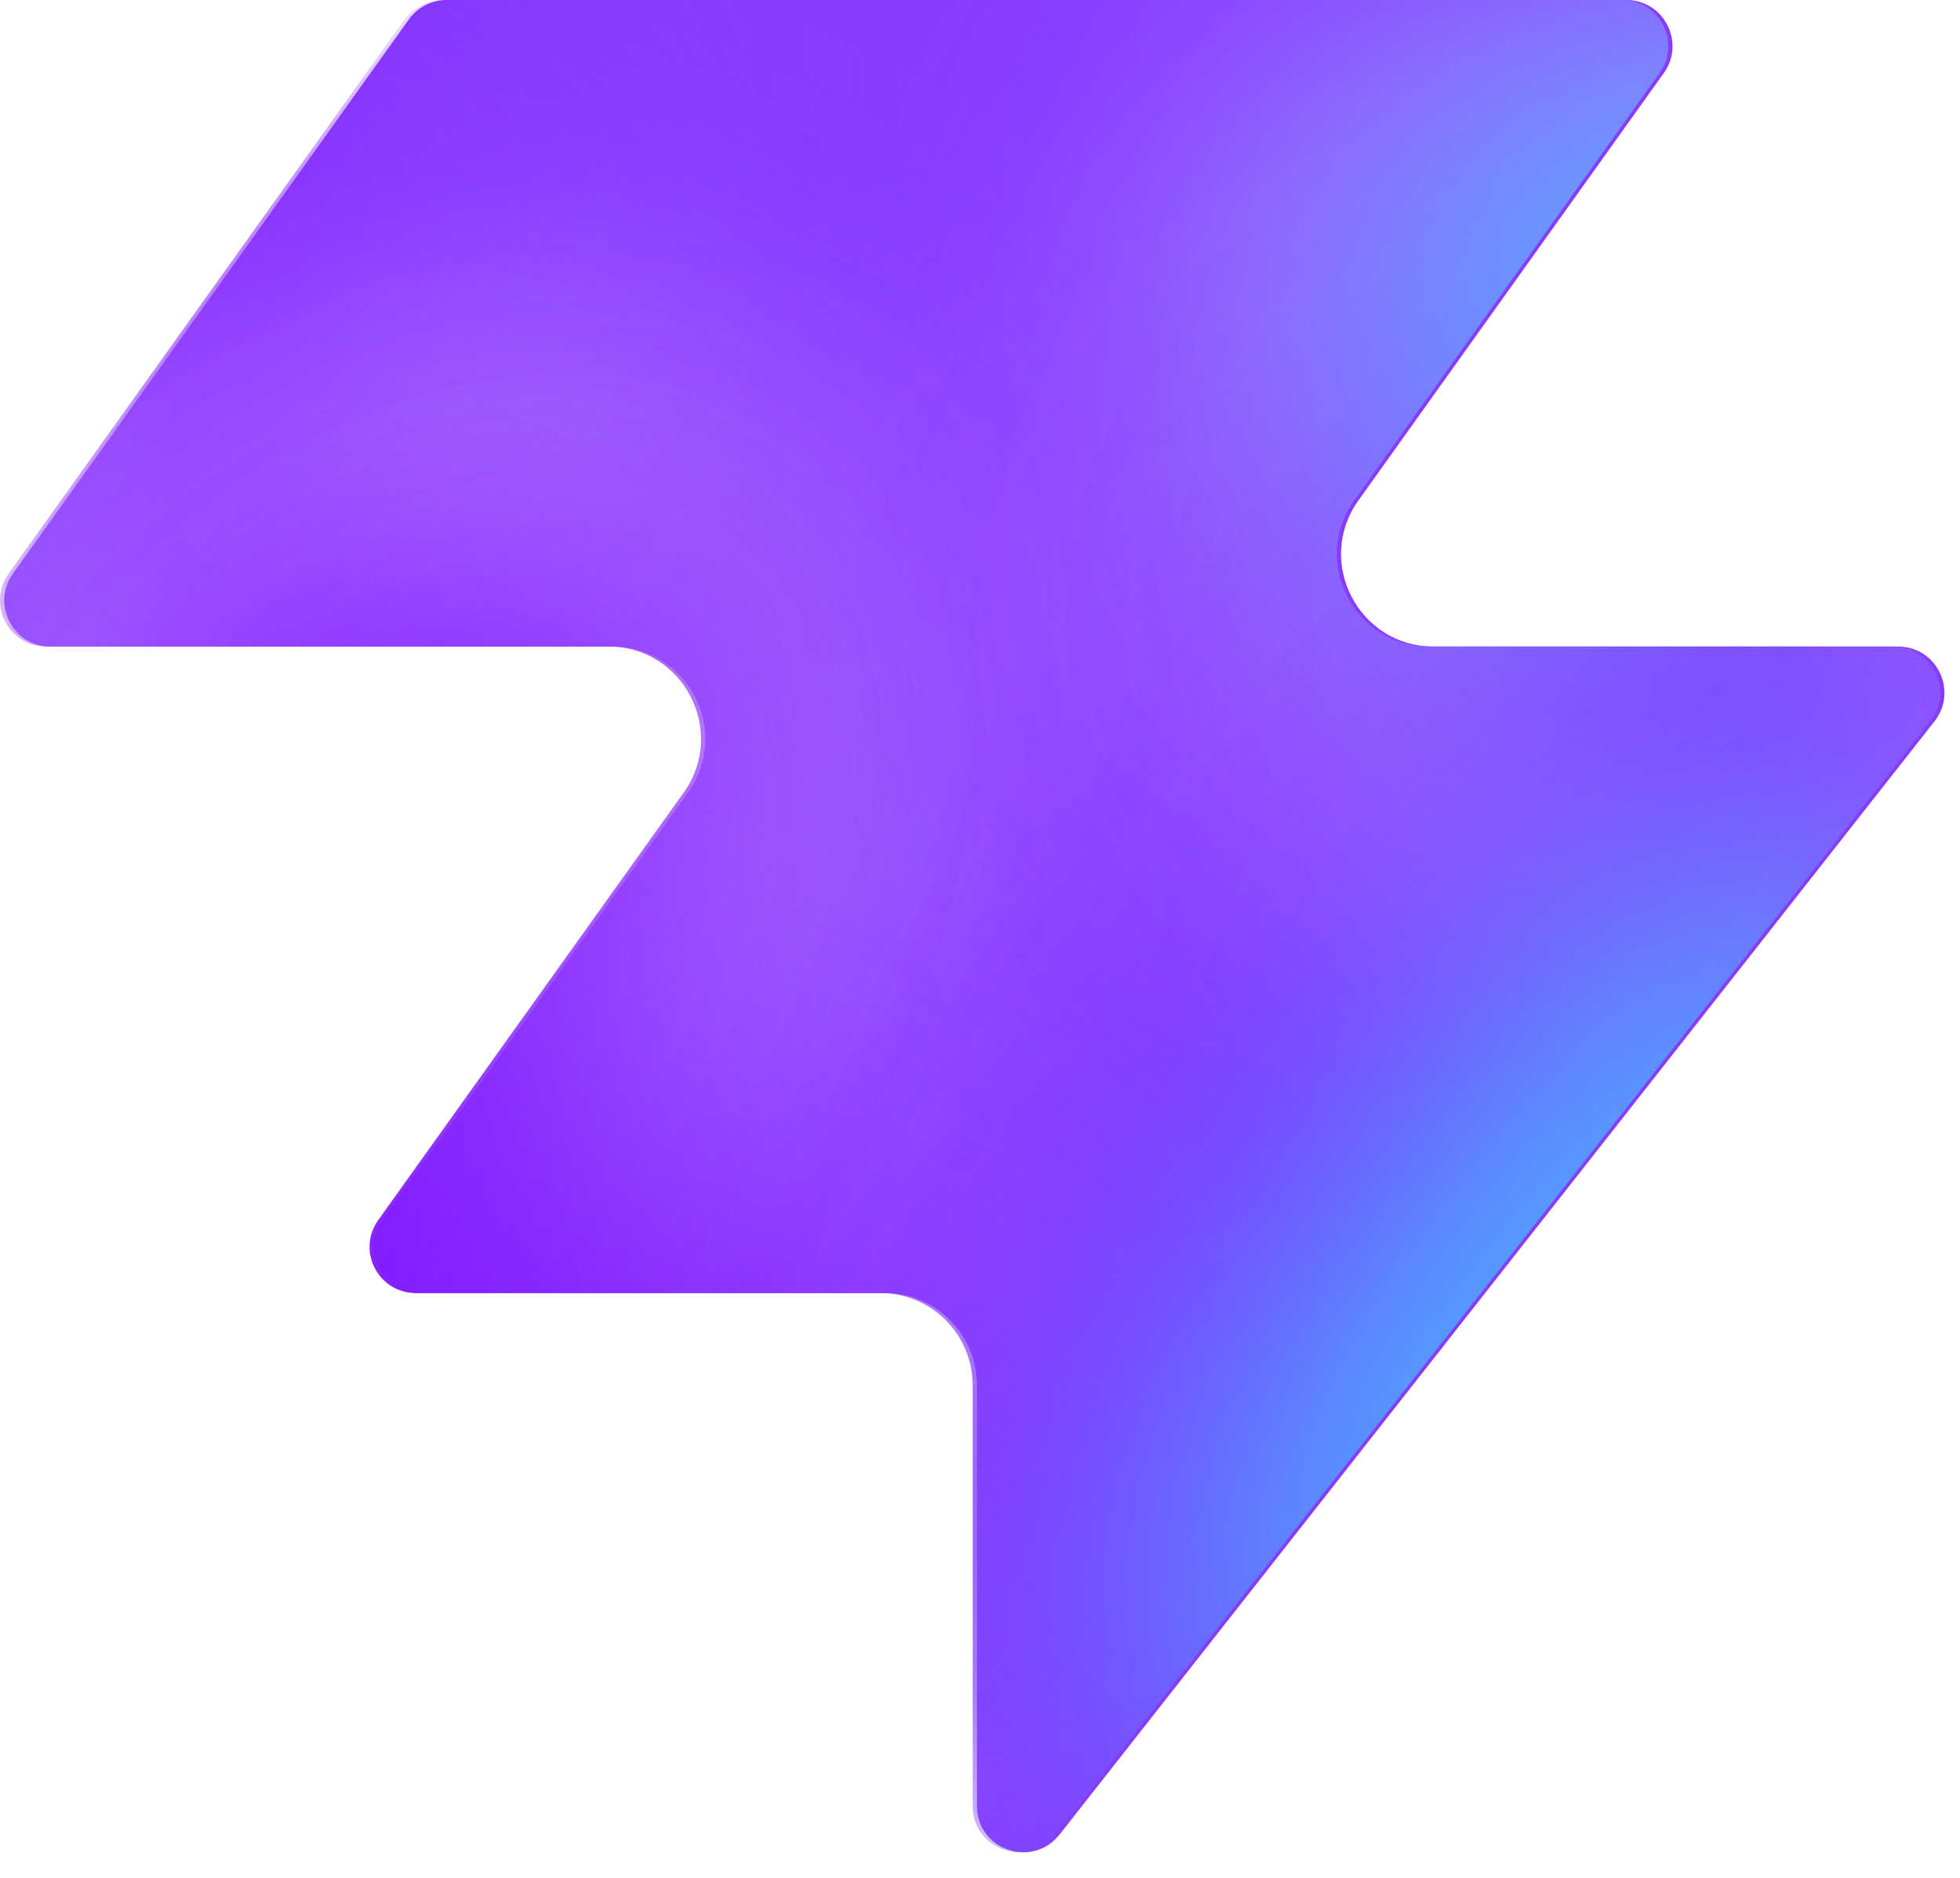
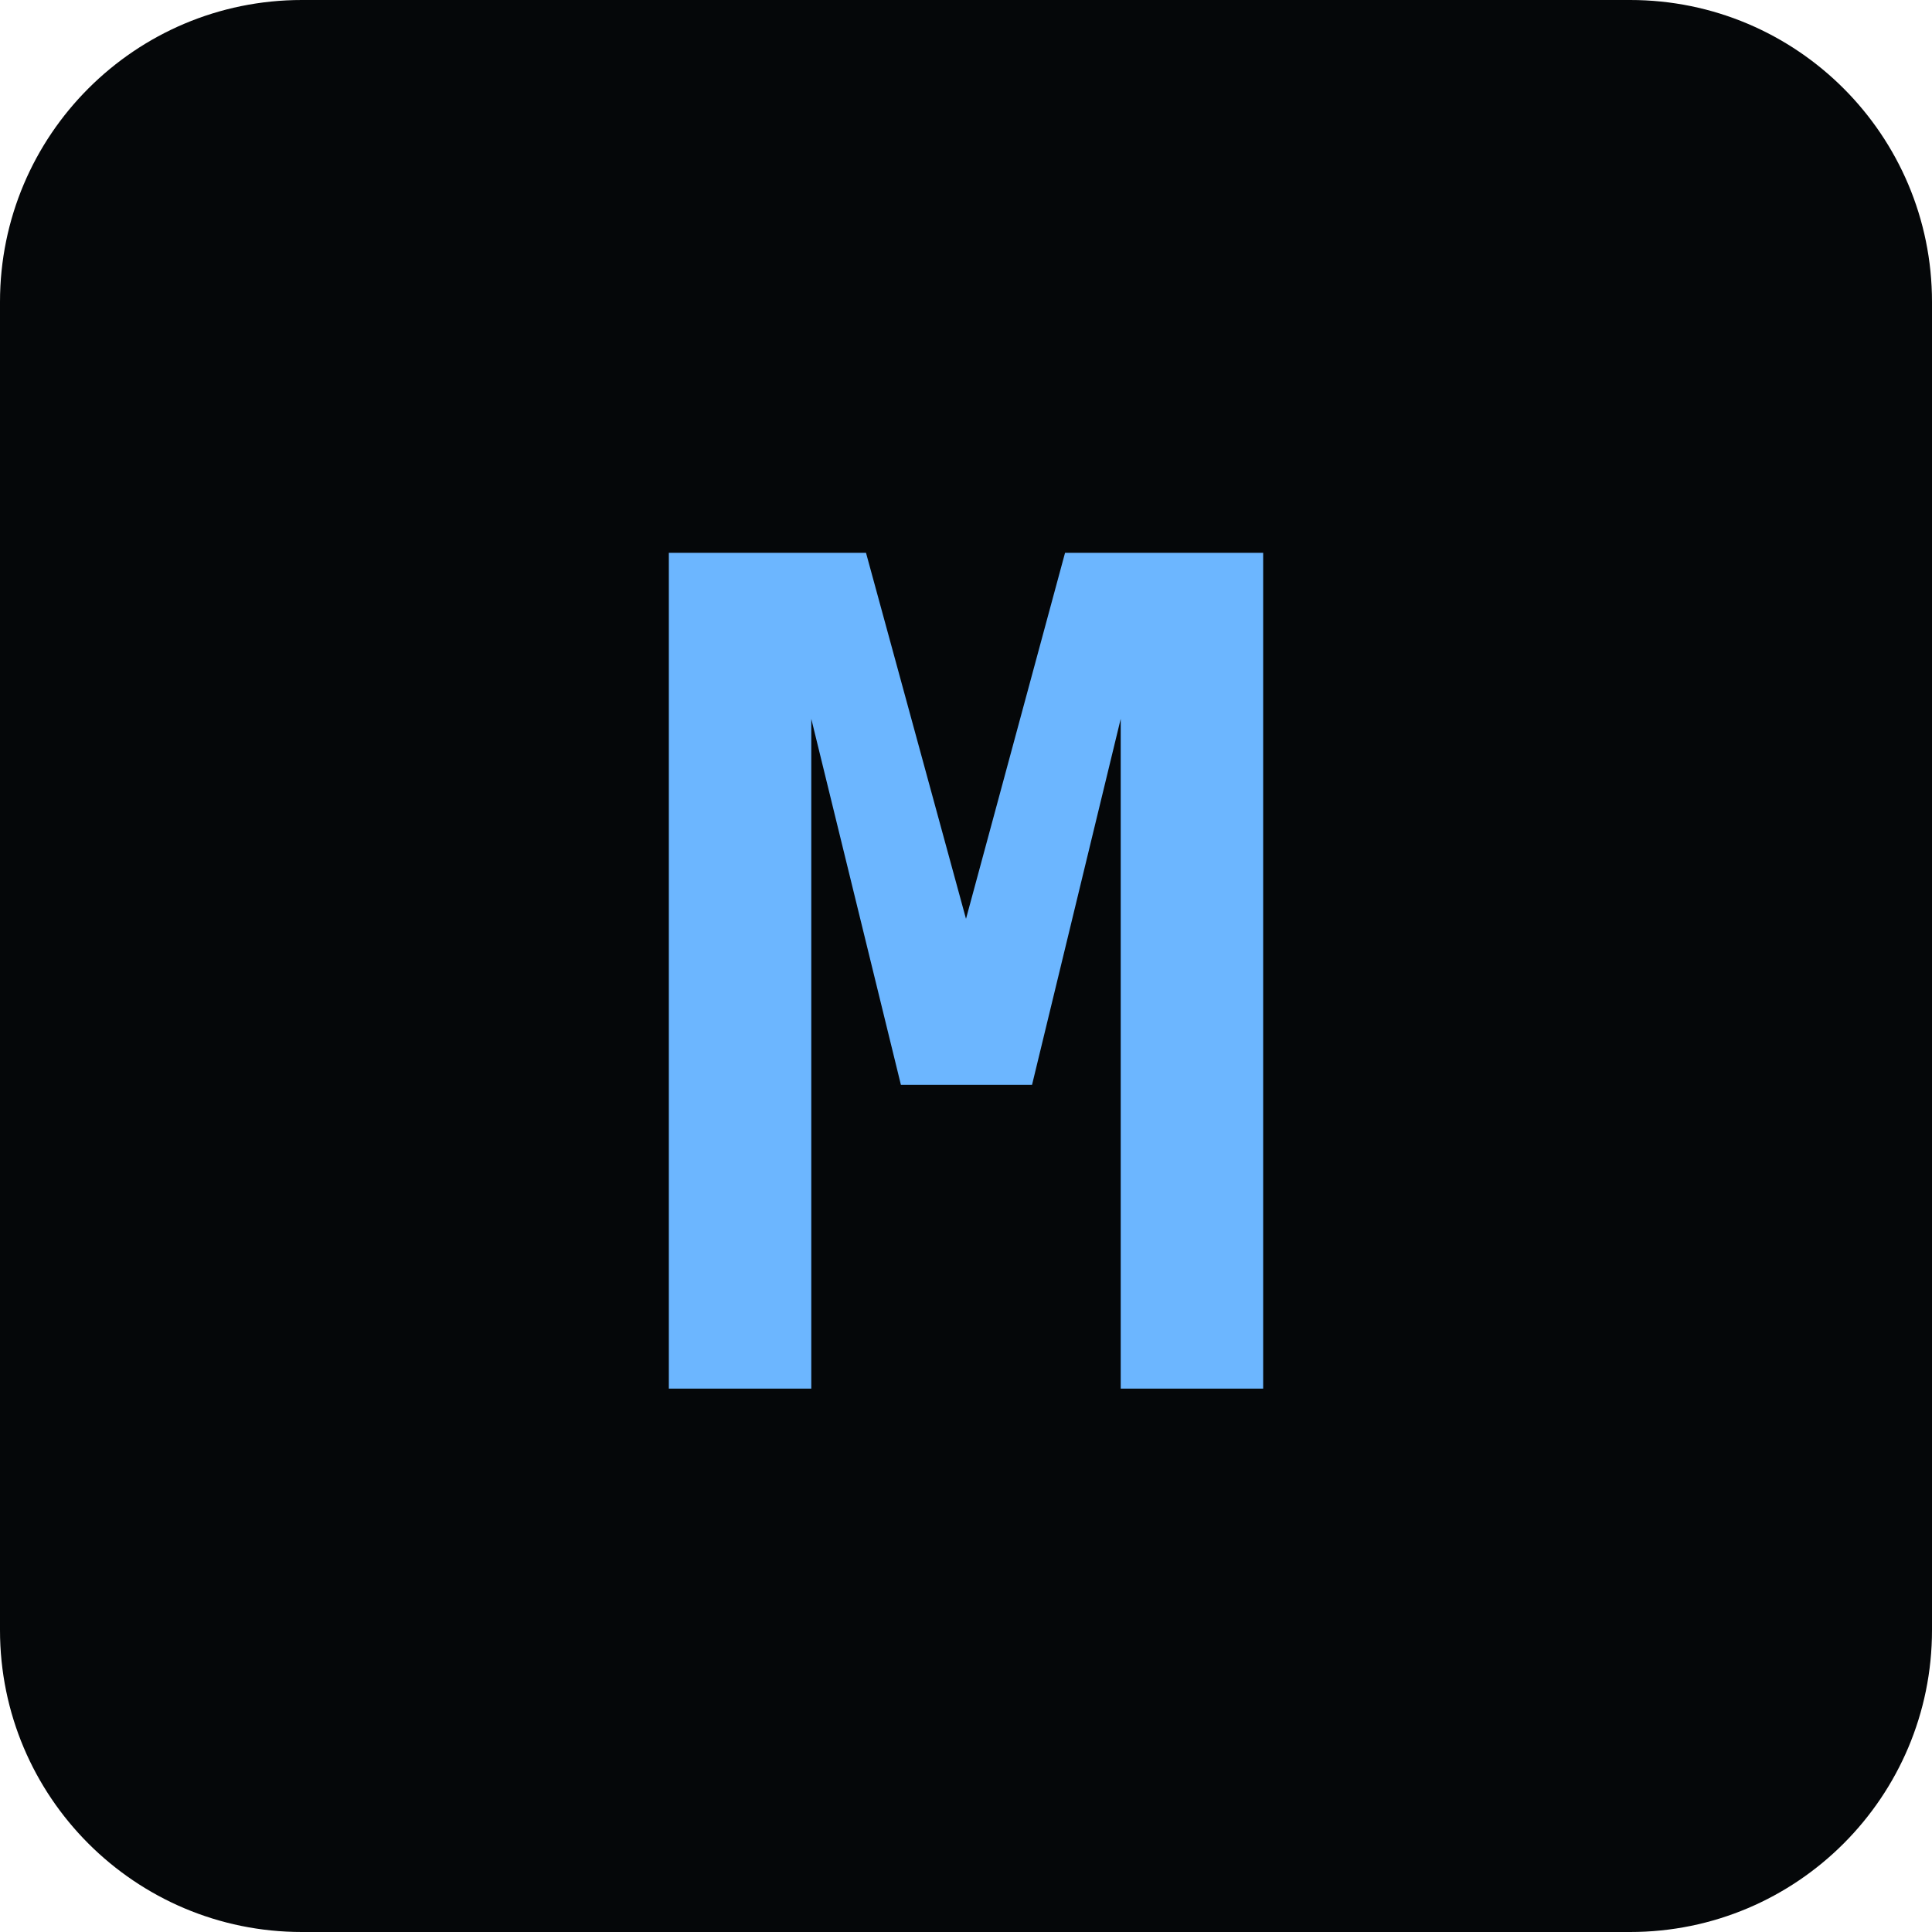
- <svg xmlns="http://www.w3.org/2000/svg" width="48" height="46" fill="none" viewBox="0 0 48 46">
-   <path fill="#863bff" d="M25.946 44.938c-.664.845-2.021.375-2.021-.698V33.937a2.26 2.26 0 0 0-2.262-2.262H10.287c-.92 0-1.456-1.04-.92-1.788l7.48-10.471c1.07-1.497 0-3.578-1.842-3.578H1.237c-.92 0-1.456-1.04-.92-1.788L10.013.474c.214-.297.556-.474.92-.474h28.894c.92 0 1.456 1.04.92 1.788l-7.48 10.471c-1.07 1.498 0 3.579 1.842 3.579h11.377c.943 0 1.473 1.088.89 1.83L25.947 44.94z" style="fill:#863bff;fill:color(display-p3 .525 .23 1);fill-opacity:1" />
-   <mask id="a" width="48" height="46" x="0" y="0" maskUnits="userSpaceOnUse" style="mask-type:alpha">
-     <path fill="#000" d="M25.842 44.938c-.664.844-2.021.375-2.021-.698V33.937a2.26 2.26 0 0 0-2.262-2.262H10.183c-.92 0-1.456-1.04-.92-1.788l7.48-10.471c1.07-1.498 0-3.579-1.842-3.579H1.133c-.92 0-1.456-1.04-.92-1.787L9.91.473c.214-.297.556-.474.92-.474h28.894c.92 0 1.456 1.04.92 1.788l-7.48 10.471c-1.07 1.498 0 3.578 1.842 3.578h11.377c.943 0 1.473 1.088.89 1.832L25.843 44.94z" style="fill:#000;fill-opacity:1" />
-   </mask>
-   <g mask="url(#a)">
-     <g filter="url(#b)">
-       <ellipse cx="5.508" cy="14.704" fill="#ede6ff" rx="5.508" ry="14.704" style="fill:#ede6ff;fill:color(display-p3 .927 .903 1);fill-opacity:1" transform="matrix(.00324 1 1 -.00324 -4.47 31.516)" />
-     </g>
-     <g filter="url(#c)">
-       <ellipse cx="10.399" cy="29.851" fill="#ede6ff" rx="10.399" ry="29.851" style="fill:#ede6ff;fill:color(display-p3 .927 .903 1);fill-opacity:1" transform="matrix(.00324 1 1 -.00324 -39.328 7.883)" />
-     </g>
-     <g filter="url(#d)">
-       <ellipse cx="5.508" cy="30.487" fill="#7e14ff" rx="5.508" ry="30.487" style="fill:#7e14ff;fill:color(display-p3 .492 .077 1);fill-opacity:1" transform="rotate(89.814 -25.913 -14.639)scale(1 -1)" />
-     </g>
-     <g filter="url(#e)">
-       <ellipse cx="5.508" cy="30.599" fill="#7e14ff" rx="5.508" ry="30.599" style="fill:#7e14ff;fill:color(display-p3 .492 .077 1);fill-opacity:1" transform="rotate(89.814 -32.644 -3.334)scale(1 -1)" />
-     </g>
-     <g filter="url(#f)">
-       <ellipse cx="5.508" cy="30.599" fill="#7e14ff" rx="5.508" ry="30.599" style="fill:#7e14ff;fill:color(display-p3 .492 .077 1);fill-opacity:1" transform="matrix(.00324 1 1 -.00324 -34.34 30.47)" />
-     </g>
-     <g filter="url(#g)">
-       <ellipse cx="14.072" cy="22.078" fill="#ede6ff" rx="14.072" ry="22.078" style="fill:#ede6ff;fill:color(display-p3 .927 .903 1);fill-opacity:1" transform="rotate(93.35 24.506 48.493)scale(-1 1)" />
-     </g>
-     <g filter="url(#h)">
-       <ellipse cx="3.47" cy="21.501" fill="#7e14ff" rx="3.47" ry="21.501" style="fill:#7e14ff;fill:color(display-p3 .492 .077 1);fill-opacity:1" transform="rotate(89.009 28.708 47.59)scale(-1 1)" />
-     </g>
-     <g filter="url(#i)">
-       <ellipse cx="3.47" cy="21.501" fill="#7e14ff" rx="3.47" ry="21.501" style="fill:#7e14ff;fill:color(display-p3 .492 .077 1);fill-opacity:1" transform="rotate(89.009 28.708 47.59)scale(-1 1)" />
-     </g>
-     <g filter="url(#j)">
-       <ellipse cx=".387" cy="8.972" fill="#7e14ff" rx="4.407" ry="29.108" style="fill:#7e14ff;fill:color(display-p3 .492 .077 1);fill-opacity:1" transform="rotate(39.51 .387 8.972)" />
-     </g>
-     <g filter="url(#k)">
-       <ellipse cx="47.523" cy="-6.092" fill="#7e14ff" rx="4.407" ry="29.108" style="fill:#7e14ff;fill:color(display-p3 .492 .077 1);fill-opacity:1" transform="rotate(37.892 47.523 -6.092)" />
-     </g>
-     <g filter="url(#l)">
-       <ellipse cx="41.412" cy="6.333" fill="#47bfff" rx="5.971" ry="9.665" style="fill:#47bfff;fill:color(display-p3 .28 .748 1);fill-opacity:1" transform="rotate(37.892 41.412 6.333)" />
-     </g>
-     <g filter="url(#m)">
-       <ellipse cx="-1.879" cy="38.332" fill="#7e14ff" rx="4.407" ry="29.108" style="fill:#7e14ff;fill:color(display-p3 .492 .077 1);fill-opacity:1" transform="rotate(37.892 -1.88 38.332)" />
-     </g>
-     <g filter="url(#n)">
-       <ellipse cx="-1.879" cy="38.332" fill="#7e14ff" rx="4.407" ry="29.108" style="fill:#7e14ff;fill:color(display-p3 .492 .077 1);fill-opacity:1" transform="rotate(37.892 -1.88 38.332)" />
-     </g>
-     <g filter="url(#o)">
-       <ellipse cx="35.651" cy="29.907" fill="#7e14ff" rx="4.407" ry="29.108" style="fill:#7e14ff;fill:color(display-p3 .492 .077 1);fill-opacity:1" transform="rotate(37.892 35.651 29.907)" />
-     </g>
-     <g filter="url(#p)">
-       <ellipse cx="38.418" cy="32.4" fill="#47bfff" rx="5.971" ry="15.297" style="fill:#47bfff;fill:color(display-p3 .28 .748 1);fill-opacity:1" transform="rotate(37.892 38.418 32.4)" />
-     </g>
-   </g>
-   <defs>
-     <filter id="b" width="60.045" height="41.654" x="-19.77" y="16.149" color-interpolation-filters="sRGB" filterUnits="userSpaceOnUse">
-       <feFlood flood-opacity="0" result="BackgroundImageFix" />
-       <feBlend in="SourceGraphic" in2="BackgroundImageFix" result="shape" />
-       <feGaussianBlur result="effect1_foregroundBlur_2002_17158" stdDeviation="7.659" />
-     </filter>
-     <filter id="c" width="90.34" height="51.437" x="-54.613" y="-7.533" color-interpolation-filters="sRGB" filterUnits="userSpaceOnUse">
-       <feFlood flood-opacity="0" result="BackgroundImageFix" />
-       <feBlend in="SourceGraphic" in2="BackgroundImageFix" result="shape" />
-       <feGaussianBlur result="effect1_foregroundBlur_2002_17158" stdDeviation="7.659" />
-     </filter>
-     <filter id="d" width="79.355" height="29.4" x="-49.64" y="2.03" color-interpolation-filters="sRGB" filterUnits="userSpaceOnUse">
-       <feFlood flood-opacity="0" result="BackgroundImageFix" />
-       <feBlend in="SourceGraphic" in2="BackgroundImageFix" result="shape" />
-       <feGaussianBlur result="effect1_foregroundBlur_2002_17158" stdDeviation="4.596" />
-     </filter>
-     <filter id="e" width="79.579" height="29.4" x="-45.045" y="20.029" color-interpolation-filters="sRGB" filterUnits="userSpaceOnUse">
-       <feFlood flood-opacity="0" result="BackgroundImageFix" />
-       <feBlend in="SourceGraphic" in2="BackgroundImageFix" result="shape" />
-       <feGaussianBlur result="effect1_foregroundBlur_2002_17158" stdDeviation="4.596" />
-     </filter>
-     <filter id="f" width="79.579" height="29.4" x="-43.513" y="21.178" color-interpolation-filters="sRGB" filterUnits="userSpaceOnUse">
-       <feFlood flood-opacity="0" result="BackgroundImageFix" />
-       <feBlend in="SourceGraphic" in2="BackgroundImageFix" result="shape" />
-       <feGaussianBlur result="effect1_foregroundBlur_2002_17158" stdDeviation="4.596" />
-     </filter>
-     <filter id="g" width="74.749" height="58.852" x="15.756" y="-17.901" color-interpolation-filters="sRGB" filterUnits="userSpaceOnUse">
-       <feFlood flood-opacity="0" result="BackgroundImageFix" />
-       <feBlend in="SourceGraphic" in2="BackgroundImageFix" result="shape" />
-       <feGaussianBlur result="effect1_foregroundBlur_2002_17158" stdDeviation="7.659" />
-     </filter>
-     <filter id="h" width="61.377" height="25.362" x="23.548" y="2.284" color-interpolation-filters="sRGB" filterUnits="userSpaceOnUse">
-       <feFlood flood-opacity="0" result="BackgroundImageFix" />
-       <feBlend in="SourceGraphic" in2="BackgroundImageFix" result="shape" />
-       <feGaussianBlur result="effect1_foregroundBlur_2002_17158" stdDeviation="4.596" />
-     </filter>
-     <filter id="i" width="61.377" height="25.362" x="23.548" y="2.284" color-interpolation-filters="sRGB" filterUnits="userSpaceOnUse">
-       <feFlood flood-opacity="0" result="BackgroundImageFix" />
-       <feBlend in="SourceGraphic" in2="BackgroundImageFix" result="shape" />
-       <feGaussianBlur result="effect1_foregroundBlur_2002_17158" stdDeviation="4.596" />
-     </filter>
-     <filter id="j" width="56.045" height="63.649" x="-27.636" y="-22.853" color-interpolation-filters="sRGB" filterUnits="userSpaceOnUse">
-       <feFlood flood-opacity="0" result="BackgroundImageFix" />
-       <feBlend in="SourceGraphic" in2="BackgroundImageFix" result="shape" />
-       <feGaussianBlur result="effect1_foregroundBlur_2002_17158" stdDeviation="4.596" />
-     </filter>
-     <filter id="k" width="54.814" height="64.646" x="20.116" y="-38.415" color-interpolation-filters="sRGB" filterUnits="userSpaceOnUse">
-       <feFlood flood-opacity="0" result="BackgroundImageFix" />
-       <feBlend in="SourceGraphic" in2="BackgroundImageFix" result="shape" />
-       <feGaussianBlur result="effect1_foregroundBlur_2002_17158" stdDeviation="4.596" />
-     </filter>
-     <filter id="l" width="33.541" height="35.313" x="24.641" y="-11.323" color-interpolation-filters="sRGB" filterUnits="userSpaceOnUse">
-       <feFlood flood-opacity="0" result="BackgroundImageFix" />
-       <feBlend in="SourceGraphic" in2="BackgroundImageFix" result="shape" />
-       <feGaussianBlur result="effect1_foregroundBlur_2002_17158" stdDeviation="4.596" />
-     </filter>
-     <filter id="m" width="54.814" height="64.646" x="-29.286" y="6.009" color-interpolation-filters="sRGB" filterUnits="userSpaceOnUse">
-       <feFlood flood-opacity="0" result="BackgroundImageFix" />
-       <feBlend in="SourceGraphic" in2="BackgroundImageFix" result="shape" />
-       <feGaussianBlur result="effect1_foregroundBlur_2002_17158" stdDeviation="4.596" />
-     </filter>
-     <filter id="n" width="54.814" height="64.646" x="-29.286" y="6.009" color-interpolation-filters="sRGB" filterUnits="userSpaceOnUse">
-       <feFlood flood-opacity="0" result="BackgroundImageFix" />
-       <feBlend in="SourceGraphic" in2="BackgroundImageFix" result="shape" />
-       <feGaussianBlur result="effect1_foregroundBlur_2002_17158" stdDeviation="4.596" />
-     </filter>
-     <filter id="o" width="54.814" height="64.646" x="8.244" y="-2.416" color-interpolation-filters="sRGB" filterUnits="userSpaceOnUse">
-       <feFlood flood-opacity="0" result="BackgroundImageFix" />
-       <feBlend in="SourceGraphic" in2="BackgroundImageFix" result="shape" />
-       <feGaussianBlur result="effect1_foregroundBlur_2002_17158" stdDeviation="4.596" />
-     </filter>
-     <filter id="p" width="39.409" height="43.623" x="18.713" y="10.588" color-interpolation-filters="sRGB" filterUnits="userSpaceOnUse">
-       <feFlood flood-opacity="0" result="BackgroundImageFix" />
-       <feBlend in="SourceGraphic" in2="BackgroundImageFix" result="shape" />
-       <feGaussianBlur result="effect1_foregroundBlur_2002_17158" stdDeviation="4.596" />
-     </filter>
-   </defs>
+ <svg xmlns="http://www.w3.org/2000/svg" viewBox="0 0 32 32">
+   <rect width="32" height="32" rx="5" fill="#050709" />
+   <text x="16" y="23" font-family="monospace" font-size="19" font-weight="700" text-anchor="middle" fill="#6cb6ff">M</text>
</svg>
